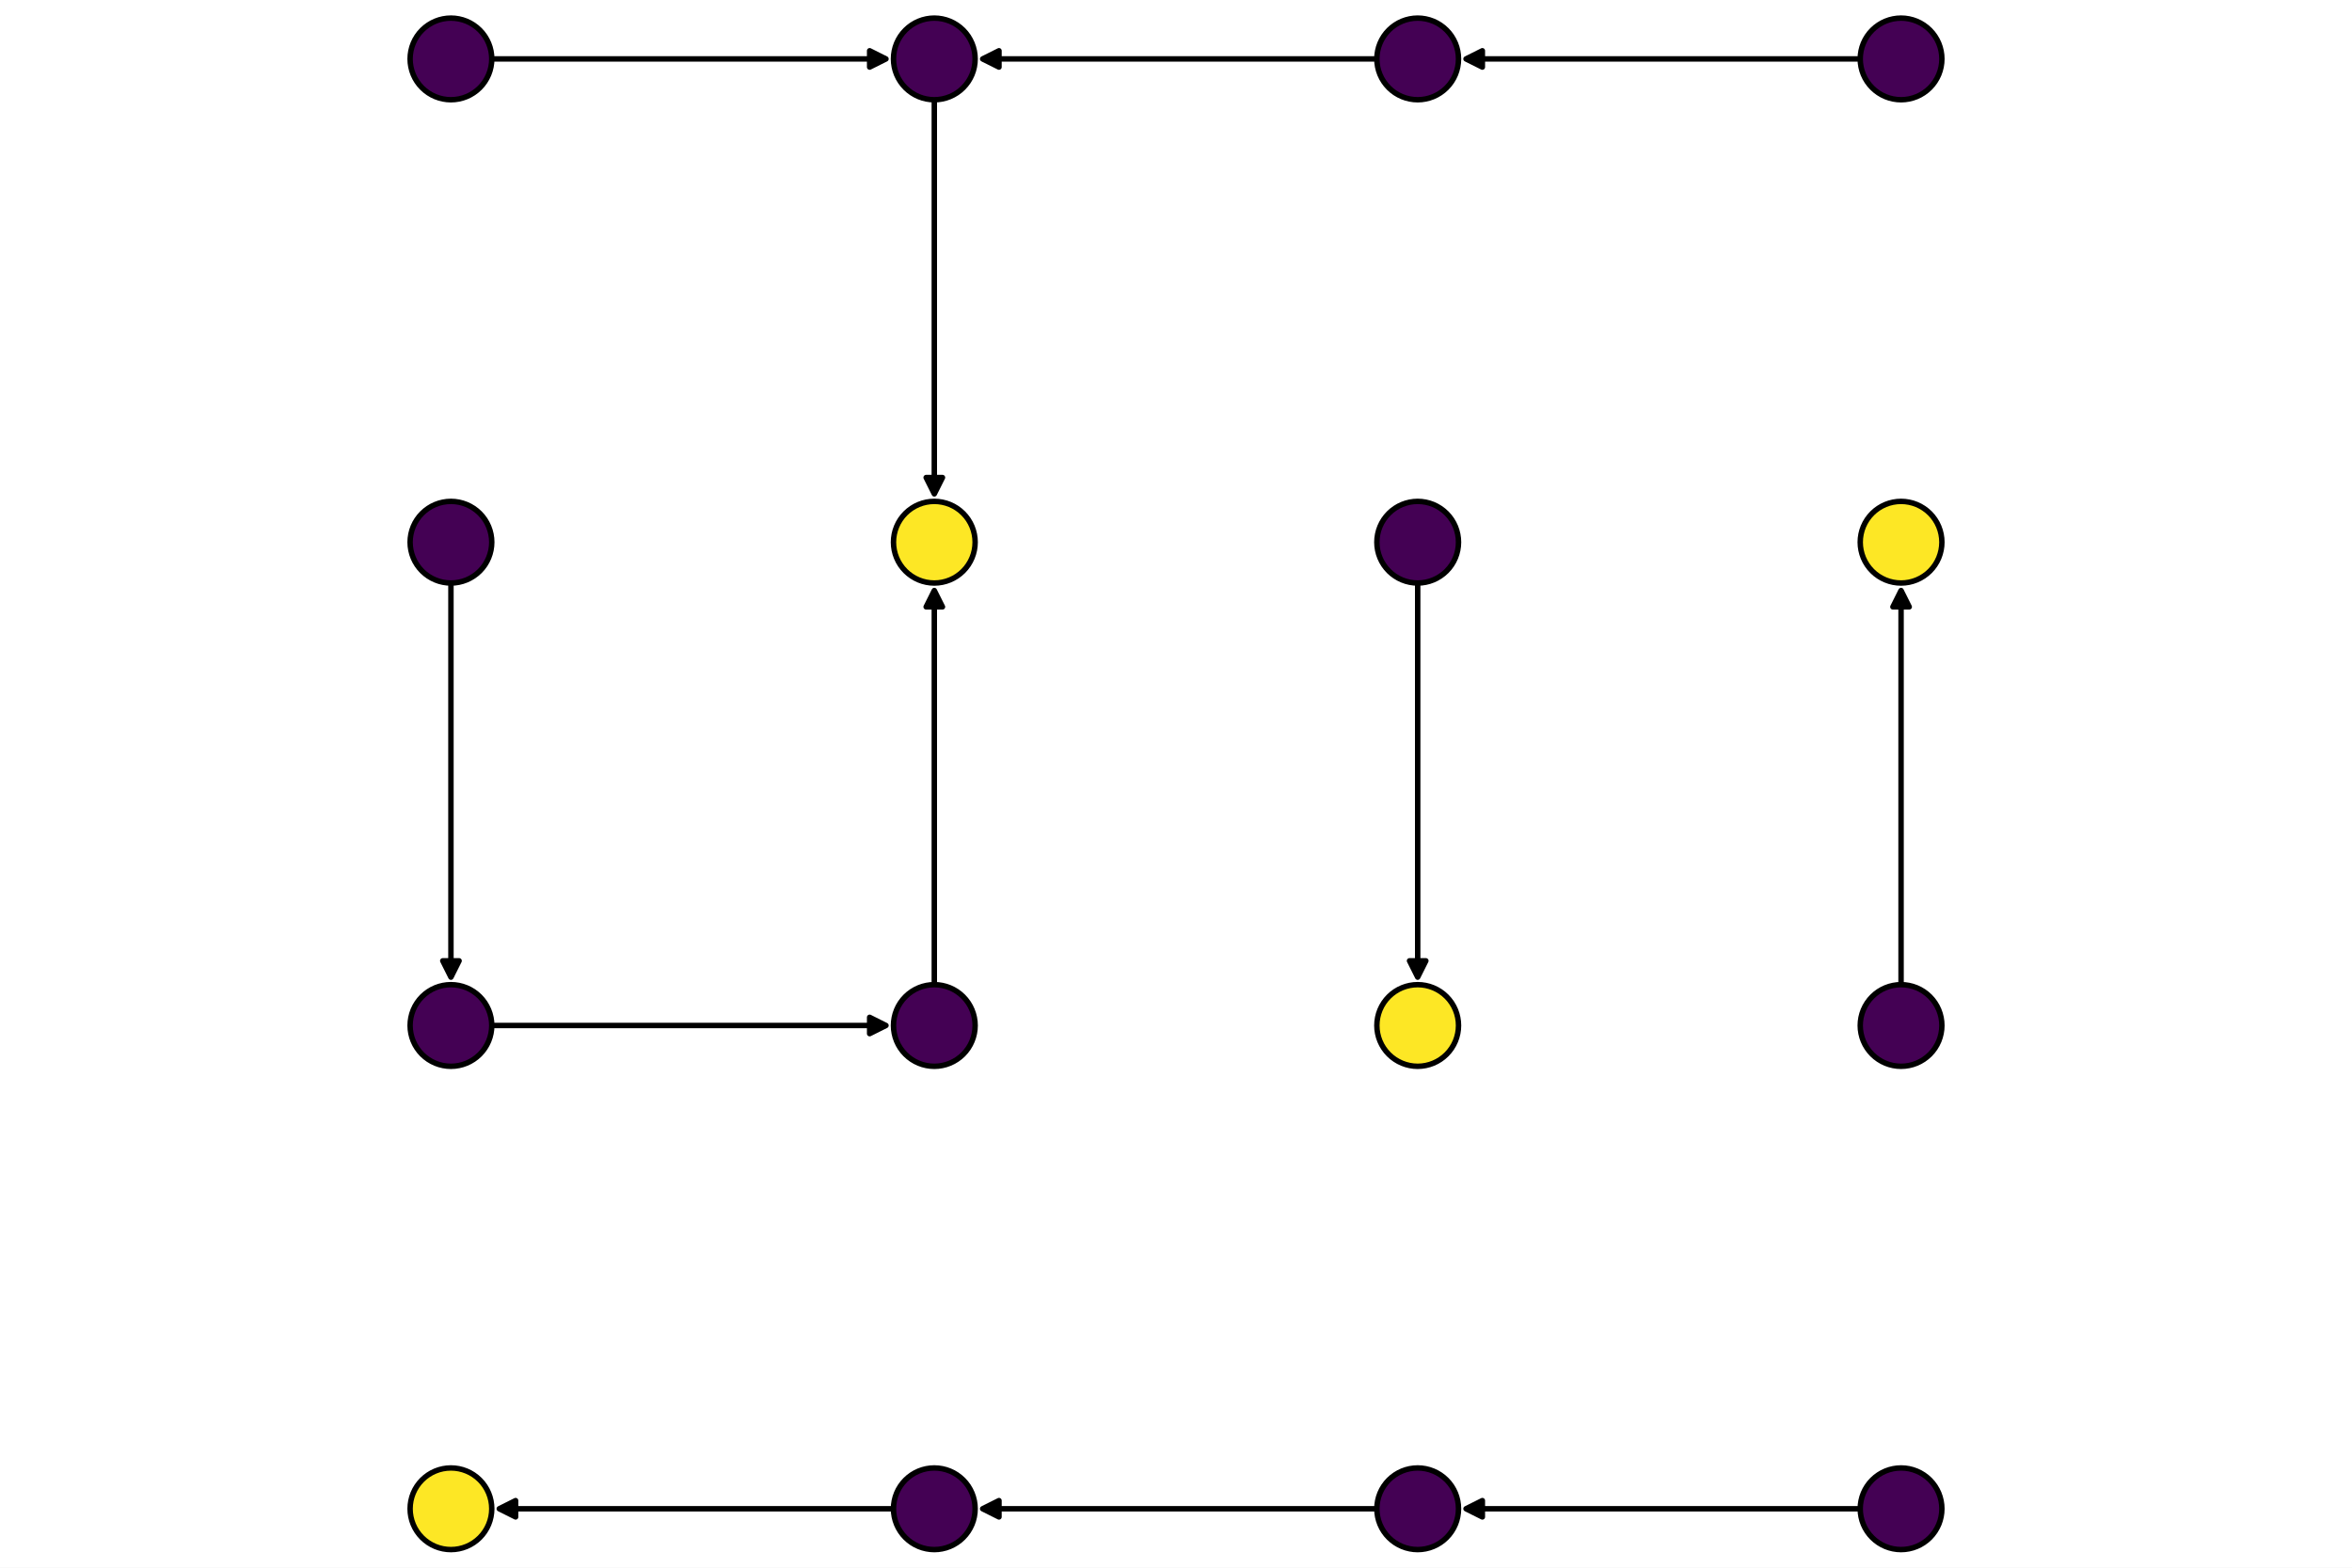
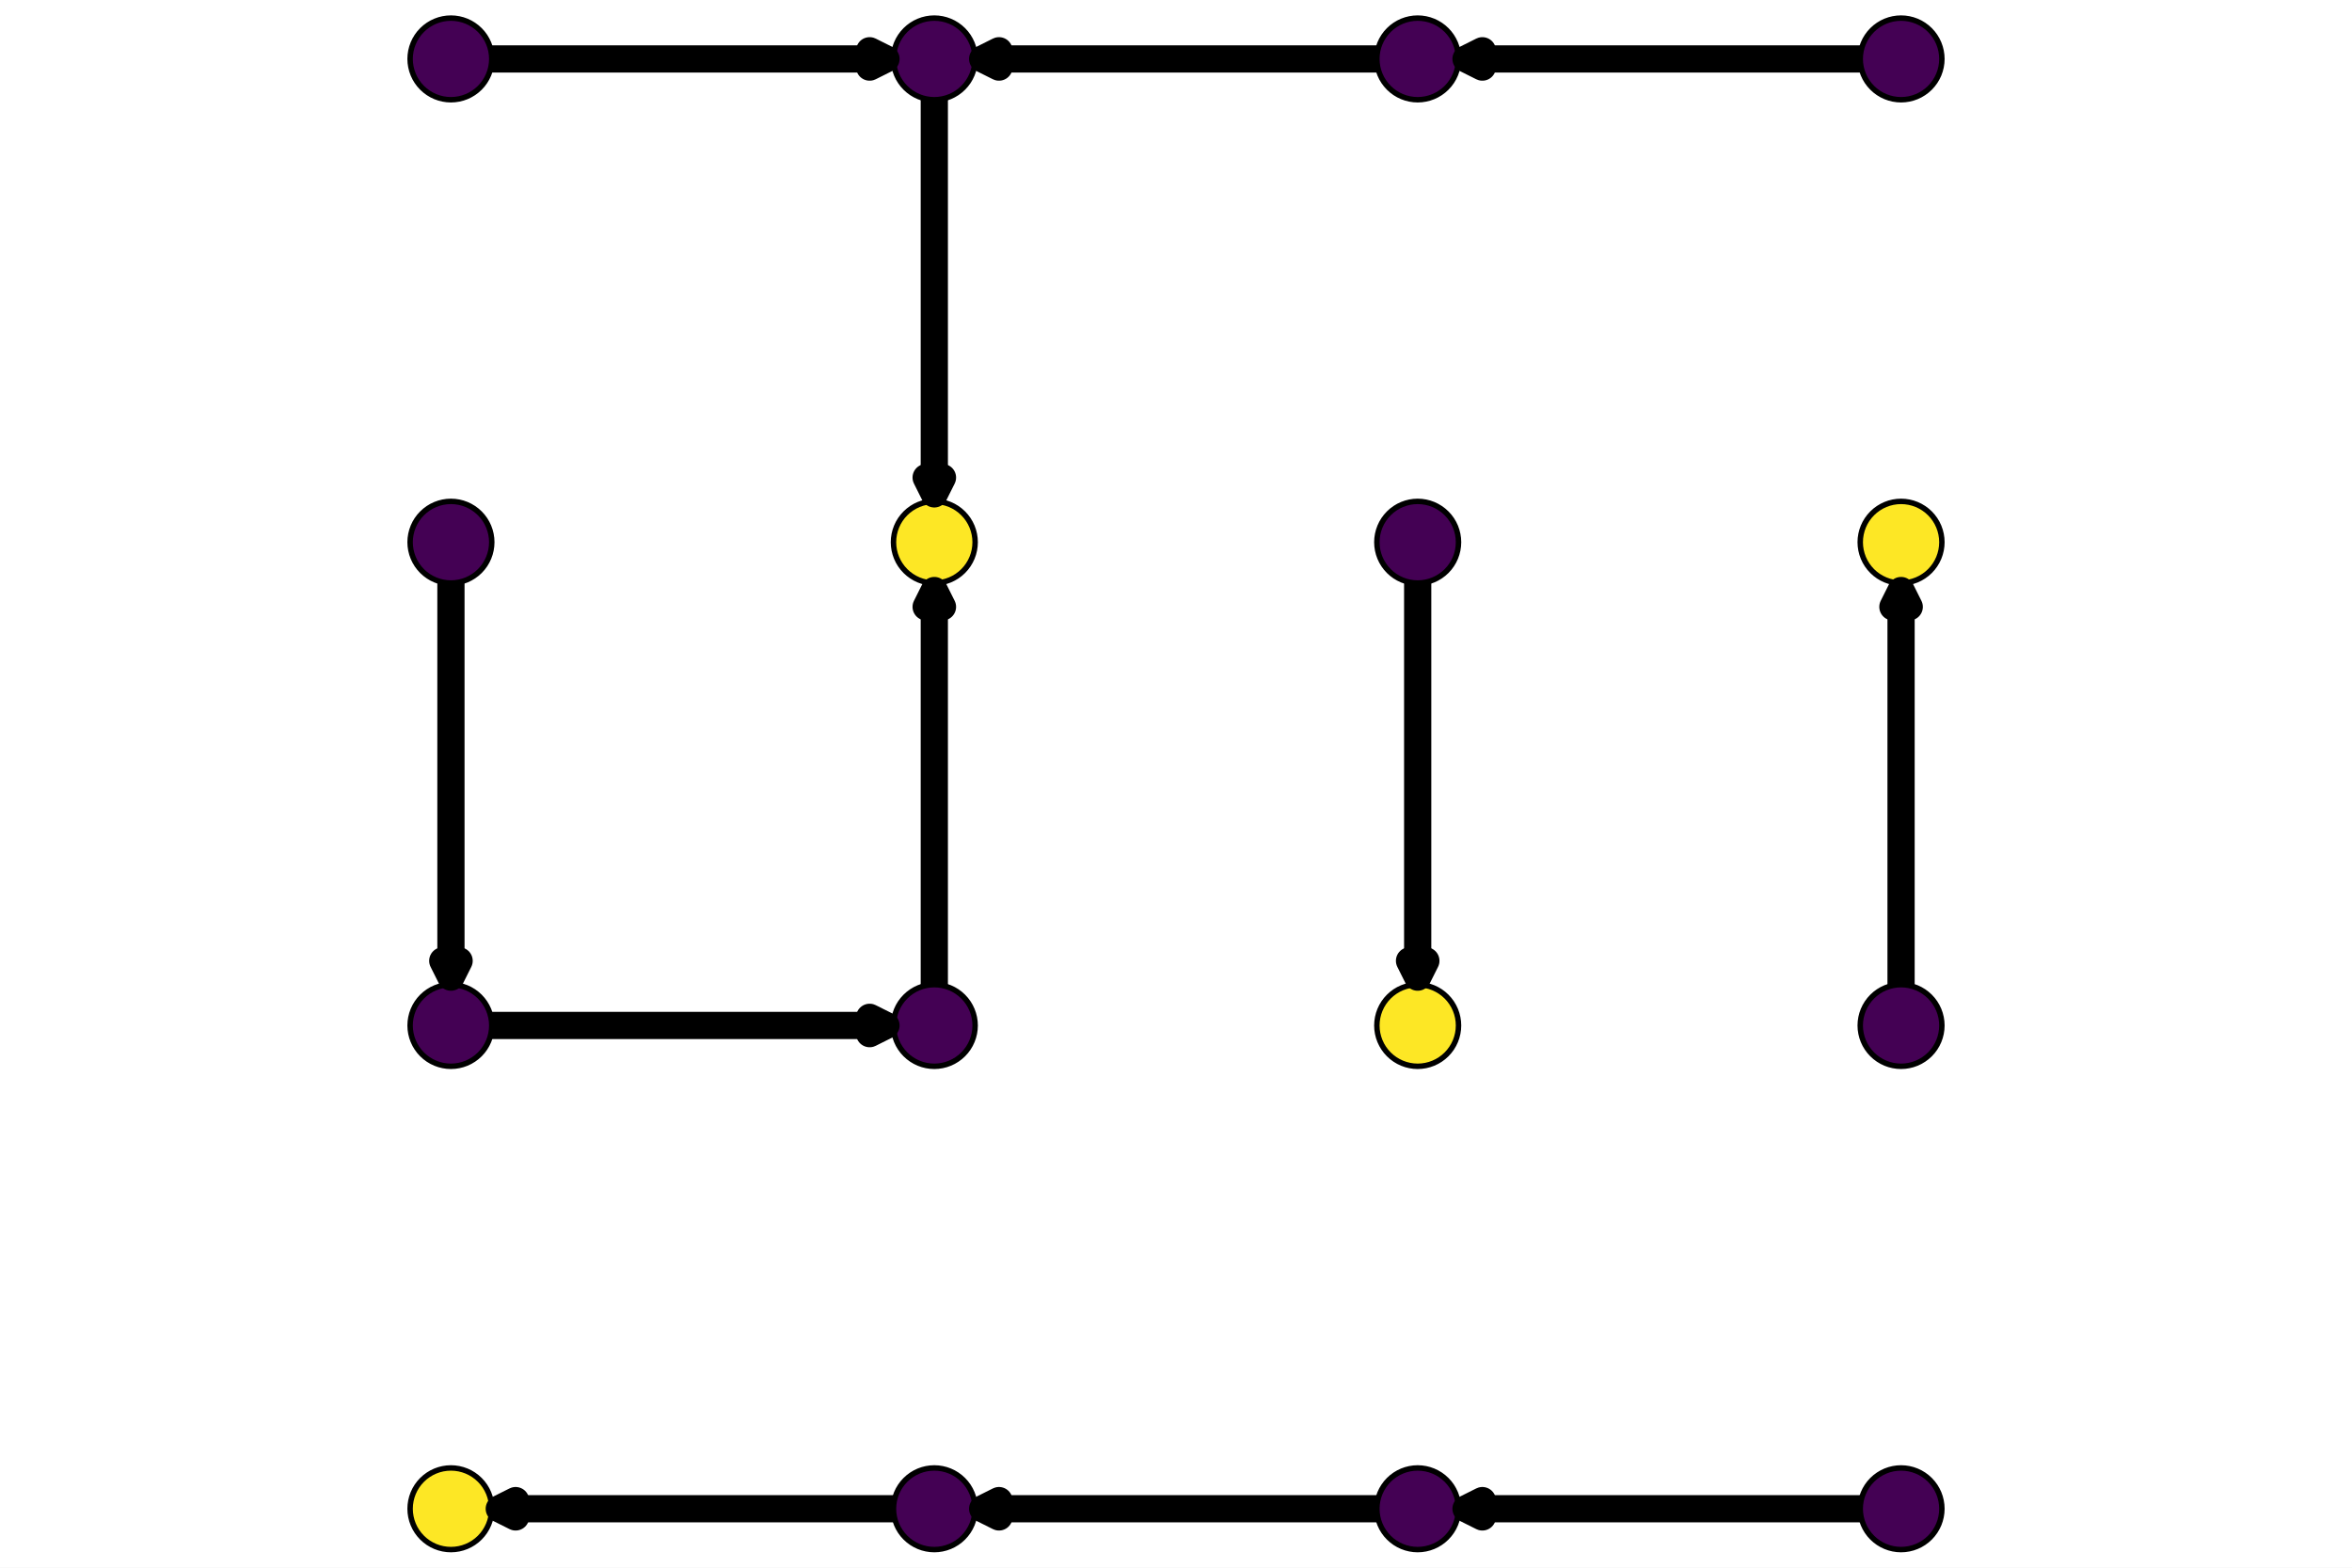
<svg xmlns="http://www.w3.org/2000/svg" xmlns:xlink="http://www.w3.org/1999/xlink" width="432pt" height="288pt" viewBox="0 0 432 288" version="1.1">
  <defs>
    <style type="text/css">*{stroke-linejoin: round; stroke-linecap: butt}</style>
  </defs>
  <g id="figure_1">
    <g id="patch_1">
      <path d="M 0 288  L 432 288  L 432 0  L 0 0  z " style="fill: #ffffff" />
    </g>
    <g id="axes_1">
      <g id="patch_2">
        <path d="M 74.835 285.165  L 357.165 285.165  L 357.165 2.835  L 74.835 2.835  z " style="fill: #ffffff" />
      </g>
      <g id="line2d_1">
-         <path d="M 171.608 277.175  L 91.703 277.175  " clip-path="url(#pc2e75a0c09)" style="fill: none; stroke: #000000" />
+         <path d="M 171.608 277.175  L 91.703 277.175  " clip-path="url(#pde82130227)" style="fill: none; stroke: #000000; stroke-width: 5" />
      </g>
      <g id="matplotlib.axis_1">
        <g id="xtick_1" />
        <g id="xtick_2" />
        <g id="xtick_3" />
        <g id="xtick_4" />
        <g id="xtick_5" />
        <g id="xtick_6" />
        <g id="xtick_7" />
      </g>
      <g id="matplotlib.axis_2">
        <g id="ytick_1" />
        <g id="ytick_2" />
        <g id="ytick_3" />
        <g id="ytick_4" />
        <g id="ytick_5" />
        <g id="ytick_6" />
        <g id="ytick_7" />
      </g>
      <g id="line2d_2">
-         <path d="M 260.392 277.175  L 180.487 277.175  " clip-path="url(#pc2e75a0c09)" style="fill: none; stroke: #000000" />
+         <path d="M 260.392 277.175  L 180.487 277.175  " clip-path="url(#pde82130227)" style="fill: none; stroke: #000000; stroke-width: 5" />
      </g>
      <g id="line2d_3">
-         <path d="M 349.175 277.175  L 269.27 277.175  " clip-path="url(#pc2e75a0c09)" style="fill: none; stroke: #000000" />
+         <path d="M 349.175 277.175  L 269.27 277.175  " clip-path="url(#pde82130227)" style="fill: none; stroke: #000000; stroke-width: 5" />
      </g>
      <g id="line2d_4">
-         <path d="M 82.825 188.392  L 162.73 188.392  " clip-path="url(#pc2e75a0c09)" style="fill: none; stroke: #000000" />
+         <path d="M 82.825 188.392  L 162.73 188.392  " clip-path="url(#pde82130227)" style="fill: none; stroke: #000000; stroke-width: 5" />
      </g>
      <g id="line2d_5">
-         <path d="M 171.608 188.392  L 171.608 108.487  " clip-path="url(#pc2e75a0c09)" style="fill: none; stroke: #000000" />
+         <path d="M 171.608 188.392  L 171.608 108.487  " clip-path="url(#pde82130227)" style="fill: none; stroke: #000000; stroke-width: 5" />
      </g>
      <g id="line2d_6">
-         <path d="M 349.175 188.392  L 349.175 108.487  " clip-path="url(#pc2e75a0c09)" style="fill: none; stroke: #000000" />
+         <path d="M 349.175 188.392  L 349.175 108.487  " clip-path="url(#pde82130227)" style="fill: none; stroke: #000000; stroke-width: 5" />
      </g>
      <g id="line2d_7">
-         <path d="M 82.825 99.608  L 82.825 179.513  " clip-path="url(#pc2e75a0c09)" style="fill: none; stroke: #000000" />
+         <path d="M 82.825 99.608  L 82.825 179.513  " clip-path="url(#pde82130227)" style="fill: none; stroke: #000000; stroke-width: 5" />
      </g>
      <g id="line2d_8">
-         <path d="M 260.392 99.608  L 260.392 179.513  " clip-path="url(#pc2e75a0c09)" style="fill: none; stroke: #000000" />
+         <path d="M 260.392 99.608  L 260.392 179.513  " clip-path="url(#pde82130227)" style="fill: none; stroke: #000000; stroke-width: 5" />
      </g>
      <g id="line2d_9">
-         <path d="M 82.825 10.825  L 162.73 10.825  " clip-path="url(#pc2e75a0c09)" style="fill: none; stroke: #000000" />
+         <path d="M 82.825 10.825  L 162.73 10.825  " clip-path="url(#pde82130227)" style="fill: none; stroke: #000000; stroke-width: 5" />
      </g>
      <g id="line2d_10">
-         <path d="M 171.608 10.825  L 171.608 90.73  " clip-path="url(#pc2e75a0c09)" style="fill: none; stroke: #000000" />
+         <path d="M 171.608 10.825  L 171.608 90.73  " clip-path="url(#pde82130227)" style="fill: none; stroke: #000000; stroke-width: 5" />
      </g>
      <g id="line2d_11">
-         <path d="M 260.392 10.825  L 180.487 10.825  " clip-path="url(#pc2e75a0c09)" style="fill: none; stroke: #000000" />
+         <path d="M 260.392 10.825  L 180.487 10.825  " clip-path="url(#pde82130227)" style="fill: none; stroke: #000000; stroke-width: 5" />
      </g>
      <g id="line2d_12">
-         <path d="M 349.175 10.825  L 269.27 10.825  " clip-path="url(#pc2e75a0c09)" style="fill: none; stroke: #000000" />
+         <path d="M 349.175 10.825  L 269.27 10.825  " clip-path="url(#pde82130227)" style="fill: none; stroke: #000000; stroke-width: 5" />
      </g>
      <g id="PathCollection_1">
        <defs>
-           <path id="m5258ea4284" d="M 0 7.5  C 1.989 7.5 3.897 6.71 5.303 5.303  C 6.71 3.897 7.5 1.989 7.5 0  C 7.5 -1.989 6.71 -3.897 5.303 -5.303  C 3.897 -6.71 1.989 -7.5 0 -7.5  C -1.989 -7.5 -3.897 -6.71 -5.303 -5.303  C -6.71 -3.897 -7.5 -1.989 -7.5 0  C -7.5 1.989 -6.71 3.897 -5.303 5.303  C -3.897 6.71 -1.989 7.5 0 7.5  z " style="stroke: #000000" />
+           <path id="m2938ea9fb2" d="M 0 7.5  C 1.989 7.5 3.897 6.71 5.303 5.303  C 6.71 3.897 7.5 1.989 7.5 0  C 7.5 -1.989 6.71 -3.897 5.303 -5.303  C 3.897 -6.71 1.989 -7.5 0 -7.5  C -1.989 -7.5 -3.897 -6.71 -5.303 -5.303  C -6.71 -3.897 -7.5 -1.989 -7.5 0  C -7.5 1.989 -6.71 3.897 -5.303 5.303  C -3.897 6.71 -1.989 7.5 0 7.5  z " style="stroke: #000000" />
        </defs>
-         <g clip-path="url(#pc2e75a0c09)">
-           <use xlink:href="#m5258ea4284" x="82.825" y="277.175" style="fill: #fde725; stroke: #000000" />
+         <g clip-path="url(#pde82130227)">
+           <use xlink:href="#m2938ea9fb2" x="82.825" y="277.175" style="fill: #fde725; stroke: #000000" />
        </g>
      </g>
      <g id="PathCollection_2">
        <defs>
-           <path id="m2c5194198c" d="M 0 7.5  C 1.989 7.5 3.897 6.71 5.303 5.303  C 6.71 3.897 7.5 1.989 7.5 0  C 7.5 -1.989 6.71 -3.897 5.303 -5.303  C 3.897 -6.71 1.989 -7.5 0 -7.5  C -1.989 -7.5 -3.897 -6.71 -5.303 -5.303  C -6.71 -3.897 -7.5 -1.989 -7.5 0  C -7.5 1.989 -6.71 3.897 -5.303 5.303  C -3.897 6.71 -1.989 7.5 0 7.5  z " style="stroke: #000000" />
+           <path id="m55a7b7db92" d="M 0 7.5  C 1.989 7.5 3.897 6.71 5.303 5.303  C 6.71 3.897 7.5 1.989 7.5 0  C 7.5 -1.989 6.71 -3.897 5.303 -5.303  C 3.897 -6.71 1.989 -7.5 0 -7.5  C -1.989 -7.5 -3.897 -6.71 -5.303 -5.303  C -6.71 -3.897 -7.5 -1.989 -7.5 0  C -7.5 1.989 -6.71 3.897 -5.303 5.303  C -3.897 6.71 -1.989 7.5 0 7.5  z " style="stroke: #000000" />
        </defs>
-         <g clip-path="url(#pc2e75a0c09)">
-           <use xlink:href="#m2c5194198c" x="171.608" y="277.175" style="fill: #440154; stroke: #000000" />
+         <g clip-path="url(#pde82130227)">
+           <use xlink:href="#m55a7b7db92" x="171.608" y="277.175" style="fill: #440154; stroke: #000000" />
        </g>
      </g>
      <g id="PathCollection_3">
-         <g clip-path="url(#pc2e75a0c09)">
-           <use xlink:href="#m2c5194198c" x="260.392" y="277.175" style="fill: #440154; stroke: #000000" />
+         <g clip-path="url(#pde82130227)">
+           <use xlink:href="#m55a7b7db92" x="260.392" y="277.175" style="fill: #440154; stroke: #000000" />
        </g>
      </g>
      <g id="PathCollection_4">
-         <g clip-path="url(#pc2e75a0c09)">
-           <use xlink:href="#m2c5194198c" x="349.175" y="277.175" style="fill: #440154; stroke: #000000" />
+         <g clip-path="url(#pde82130227)">
+           <use xlink:href="#m55a7b7db92" x="349.175" y="277.175" style="fill: #440154; stroke: #000000" />
        </g>
      </g>
      <g id="PathCollection_5">
-         <g clip-path="url(#pc2e75a0c09)">
-           <use xlink:href="#m2c5194198c" x="82.825" y="188.392" style="fill: #440154; stroke: #000000" />
+         <g clip-path="url(#pde82130227)">
+           <use xlink:href="#m55a7b7db92" x="82.825" y="188.392" style="fill: #440154; stroke: #000000" />
        </g>
      </g>
      <g id="PathCollection_6">
-         <g clip-path="url(#pc2e75a0c09)">
-           <use xlink:href="#m2c5194198c" x="171.608" y="188.392" style="fill: #440154; stroke: #000000" />
+         <g clip-path="url(#pde82130227)">
+           <use xlink:href="#m55a7b7db92" x="171.608" y="188.392" style="fill: #440154; stroke: #000000" />
        </g>
      </g>
      <g id="PathCollection_7">
-         <g clip-path="url(#pc2e75a0c09)">
-           <use xlink:href="#m5258ea4284" x="260.392" y="188.392" style="fill: #fde725; stroke: #000000" />
+         <g clip-path="url(#pde82130227)">
+           <use xlink:href="#m2938ea9fb2" x="260.392" y="188.392" style="fill: #fde725; stroke: #000000" />
        </g>
      </g>
      <g id="PathCollection_8">
-         <g clip-path="url(#pc2e75a0c09)">
-           <use xlink:href="#m2c5194198c" x="349.175" y="188.392" style="fill: #440154; stroke: #000000" />
+         <g clip-path="url(#pde82130227)">
+           <use xlink:href="#m55a7b7db92" x="349.175" y="188.392" style="fill: #440154; stroke: #000000" />
        </g>
      </g>
      <g id="PathCollection_9">
-         <g clip-path="url(#pc2e75a0c09)">
-           <use xlink:href="#m2c5194198c" x="82.825" y="99.608" style="fill: #440154; stroke: #000000" />
+         <g clip-path="url(#pde82130227)">
+           <use xlink:href="#m55a7b7db92" x="82.825" y="99.608" style="fill: #440154; stroke: #000000" />
        </g>
      </g>
      <g id="PathCollection_10">
-         <g clip-path="url(#pc2e75a0c09)">
-           <use xlink:href="#m5258ea4284" x="171.608" y="99.608" style="fill: #fde725; stroke: #000000" />
+         <g clip-path="url(#pde82130227)">
+           <use xlink:href="#m2938ea9fb2" x="171.608" y="99.608" style="fill: #fde725; stroke: #000000" />
        </g>
      </g>
      <g id="PathCollection_11">
-         <g clip-path="url(#pc2e75a0c09)">
-           <use xlink:href="#m2c5194198c" x="260.392" y="99.608" style="fill: #440154; stroke: #000000" />
+         <g clip-path="url(#pde82130227)">
+           <use xlink:href="#m55a7b7db92" x="260.392" y="99.608" style="fill: #440154; stroke: #000000" />
        </g>
      </g>
      <g id="PathCollection_12">
-         <g clip-path="url(#pc2e75a0c09)">
-           <use xlink:href="#m5258ea4284" x="349.175" y="99.608" style="fill: #fde725; stroke: #000000" />
+         <g clip-path="url(#pde82130227)">
+           <use xlink:href="#m2938ea9fb2" x="349.175" y="99.608" style="fill: #fde725; stroke: #000000" />
        </g>
      </g>
      <g id="PathCollection_13">
-         <g clip-path="url(#pc2e75a0c09)">
-           <use xlink:href="#m2c5194198c" x="82.825" y="10.825" style="fill: #440154; stroke: #000000" />
+         <g clip-path="url(#pde82130227)">
+           <use xlink:href="#m55a7b7db92" x="82.825" y="10.825" style="fill: #440154; stroke: #000000" />
        </g>
      </g>
      <g id="PathCollection_14">
-         <g clip-path="url(#pc2e75a0c09)">
-           <use xlink:href="#m2c5194198c" x="171.608" y="10.825" style="fill: #440154; stroke: #000000" />
+         <g clip-path="url(#pde82130227)">
+           <use xlink:href="#m55a7b7db92" x="171.608" y="10.825" style="fill: #440154; stroke: #000000" />
        </g>
      </g>
      <g id="PathCollection_15">
-         <g clip-path="url(#pc2e75a0c09)">
-           <use xlink:href="#m2c5194198c" x="260.392" y="10.825" style="fill: #440154; stroke: #000000" />
+         <g clip-path="url(#pde82130227)">
+           <use xlink:href="#m55a7b7db92" x="260.392" y="10.825" style="fill: #440154; stroke: #000000" />
        </g>
      </g>
      <g id="PathCollection_16">
-         <g clip-path="url(#pc2e75a0c09)">
-           <use xlink:href="#m2c5194198c" x="349.175" y="10.825" style="fill: #440154; stroke: #000000" />
+         <g clip-path="url(#pde82130227)">
+           <use xlink:href="#m55a7b7db92" x="349.175" y="10.825" style="fill: #440154; stroke: #000000" />
        </g>
      </g>
      <g id="patch_3">
-         <path d="M 94.703 278.675  Q 93.203 277.925 91.703 277.175  Q 93.203 276.425 94.703 275.675  z " style="stroke: #000000; stroke-linecap: round" />
+         <path d="M 94.703 278.675  Q 93.203 277.925 91.703 277.175  Q 93.203 276.425 94.703 275.675  z " style="stroke: #000000; stroke-width: 5; stroke-linecap: round" />
      </g>
      <g id="patch_4">
-         <path d="M 183.487 278.675  Q 181.987 277.925 180.487 277.175  Q 181.987 276.425 183.487 275.675  z " style="stroke: #000000; stroke-linecap: round" />
+         <path d="M 183.487 278.675  Q 181.987 277.925 180.487 277.175  Q 181.987 276.425 183.487 275.675  z " style="stroke: #000000; stroke-width: 5; stroke-linecap: round" />
      </g>
      <g id="patch_5">
-         <path d="M 272.27 278.675  Q 270.77 277.925 269.27 277.175  Q 270.77 276.425 272.27 275.675  z " style="stroke: #000000; stroke-linecap: round" />
+         <path d="M 272.27 278.675  Q 270.77 277.925 269.27 277.175  Q 270.77 276.425 272.27 275.675  z " style="stroke: #000000; stroke-width: 5; stroke-linecap: round" />
      </g>
      <g id="patch_6">
-         <path d="M 159.73 186.892  Q 161.23 187.642 162.73 188.392  Q 161.23 189.142 159.73 189.892  z " style="stroke: #000000; stroke-linecap: round" />
+         <path d="M 159.73 186.892  Q 161.23 187.642 162.73 188.392  Q 161.23 189.142 159.73 189.892  z " style="stroke: #000000; stroke-width: 5; stroke-linecap: round" />
      </g>
      <g id="patch_7">
-         <path d="M 170.108 111.487  Q 170.858 109.987 171.608 108.487  Q 172.358 109.987 173.108 111.487  z " style="stroke: #000000; stroke-linecap: round" />
+         <path d="M 170.108 111.487  Q 170.858 109.987 171.608 108.487  Q 172.358 109.987 173.108 111.487  z " style="stroke: #000000; stroke-width: 5; stroke-linecap: round" />
      </g>
      <g id="patch_8">
-         <path d="M 347.675 111.487  Q 348.425 109.987 349.175 108.487  Q 349.925 109.987 350.675 111.487  z " style="stroke: #000000; stroke-linecap: round" />
+         <path d="M 347.675 111.487  Q 348.425 109.987 349.175 108.487  Q 349.925 109.987 350.675 111.487  z " style="stroke: #000000; stroke-width: 5; stroke-linecap: round" />
      </g>
      <g id="patch_9">
-         <path d="M 84.325 176.513  Q 83.575 178.013 82.825 179.513  Q 82.075 178.013 81.325 176.513  z " style="stroke: #000000; stroke-linecap: round" />
+         <path d="M 84.325 176.513  Q 83.575 178.013 82.825 179.513  Q 82.075 178.013 81.325 176.513  z " style="stroke: #000000; stroke-width: 5; stroke-linecap: round" />
      </g>
      <g id="patch_10">
-         <path d="M 261.892 176.513  Q 261.142 178.013 260.392 179.513  Q 259.642 178.013 258.892 176.513  z " style="stroke: #000000; stroke-linecap: round" />
+         <path d="M 261.892 176.513  Q 261.142 178.013 260.392 179.513  Q 259.642 178.013 258.892 176.513  z " style="stroke: #000000; stroke-width: 5; stroke-linecap: round" />
      </g>
      <g id="patch_11">
-         <path d="M 159.73 9.325  Q 161.23 10.075 162.73 10.825  Q 161.23 11.575 159.73 12.325  z " style="stroke: #000000; stroke-linecap: round" />
+         <path d="M 159.73 9.325  Q 161.23 10.075 162.73 10.825  Q 161.23 11.575 159.73 12.325  z " style="stroke: #000000; stroke-width: 5; stroke-linecap: round" />
      </g>
      <g id="patch_12">
-         <path d="M 173.108 87.73  Q 172.358 89.23 171.608 90.73  Q 170.858 89.23 170.108 87.73  z " style="stroke: #000000; stroke-linecap: round" />
+         <path d="M 173.108 87.73  Q 172.358 89.23 171.608 90.73  Q 170.858 89.23 170.108 87.73  z " style="stroke: #000000; stroke-width: 5; stroke-linecap: round" />
      </g>
      <g id="patch_13">
-         <path d="M 183.487 12.325  Q 181.987 11.575 180.487 10.825  Q 181.987 10.075 183.487 9.325  z " style="stroke: #000000; stroke-linecap: round" />
+         <path d="M 183.487 12.325  Q 181.987 11.575 180.487 10.825  Q 181.987 10.075 183.487 9.325  z " style="stroke: #000000; stroke-width: 5; stroke-linecap: round" />
      </g>
      <g id="patch_14">
-         <path d="M 272.27 12.325  Q 270.77 11.575 269.27 10.825  Q 270.77 10.075 272.27 9.325  z " style="stroke: #000000; stroke-linecap: round" />
+         <path d="M 272.27 12.325  Q 270.77 11.575 269.27 10.825  Q 270.77 10.075 272.27 9.325  z " style="stroke: #000000; stroke-width: 5; stroke-linecap: round" />
      </g>
    </g>
  </g>
  <defs>
-     <clipPath id="pc2e75a0c09">
+     <clipPath id="pde82130227">
      <rect x="74.835" y="2.835" width="282.331" height="282.331" />
    </clipPath>
  </defs>
</svg>
